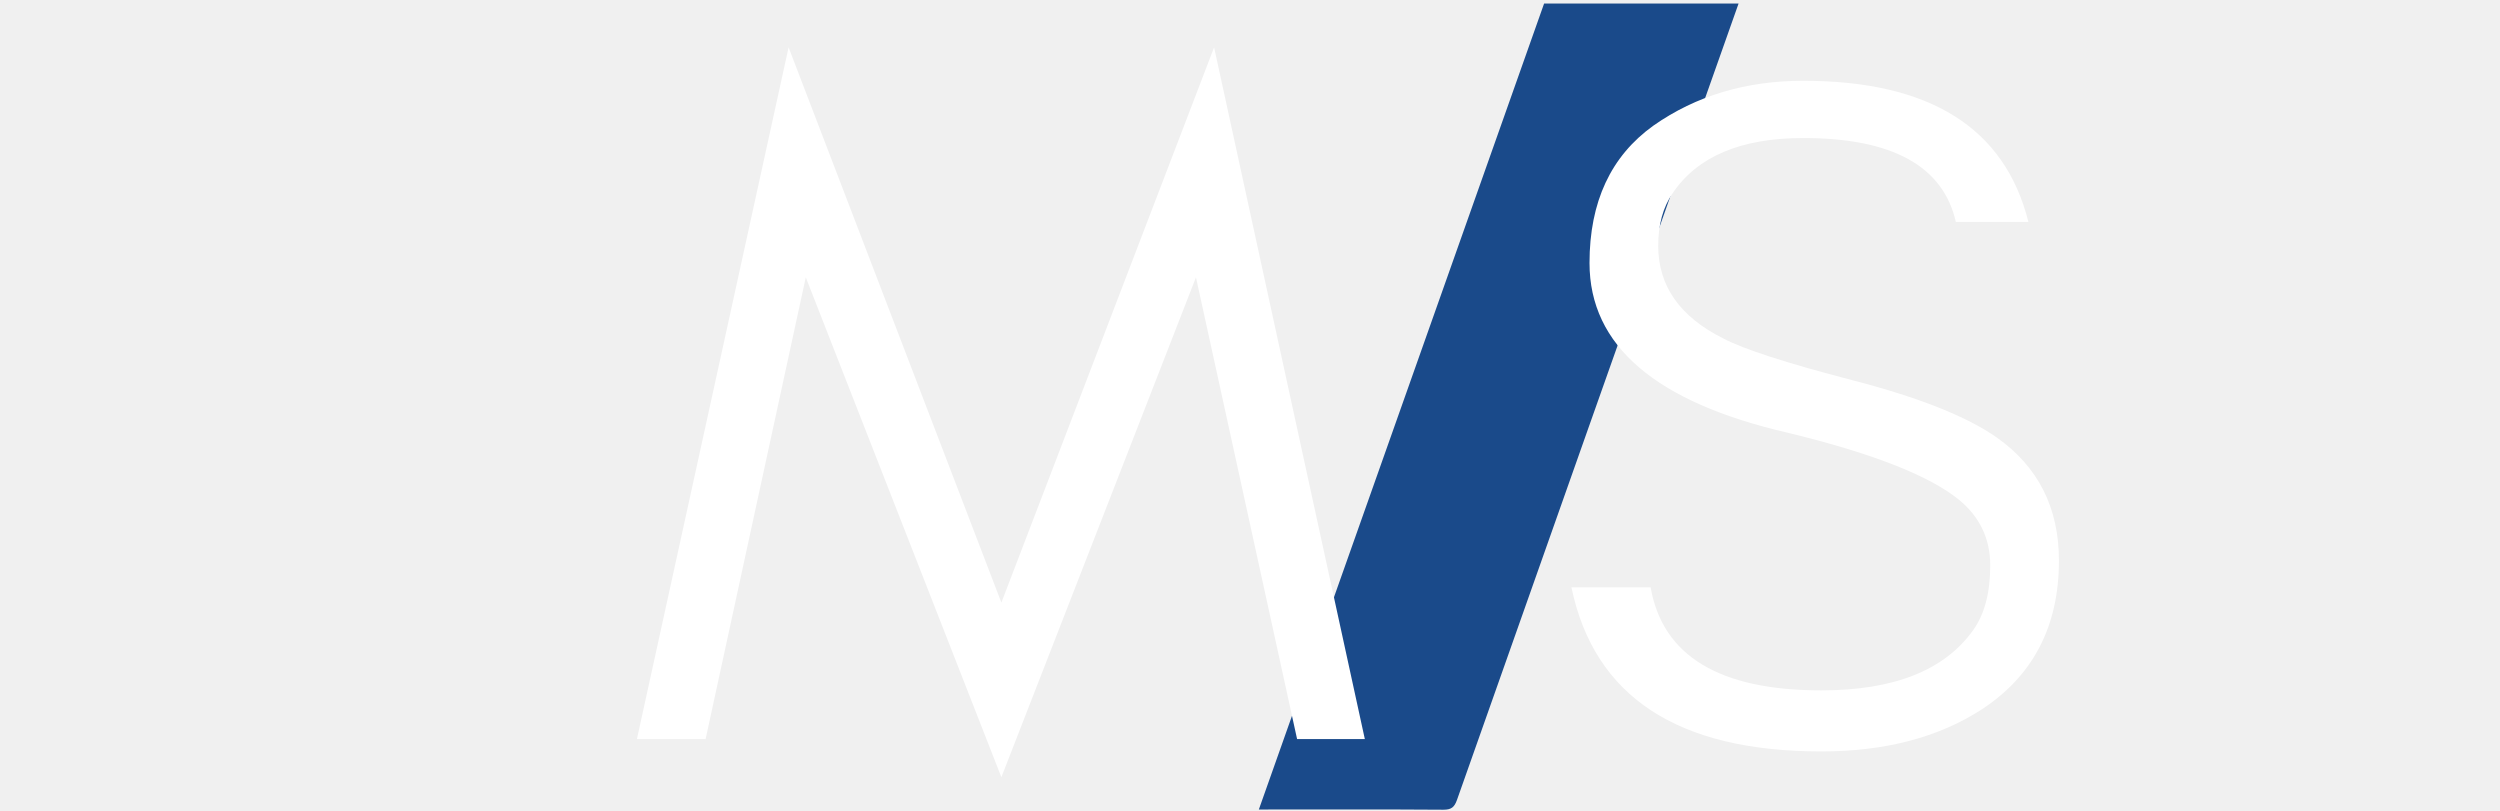
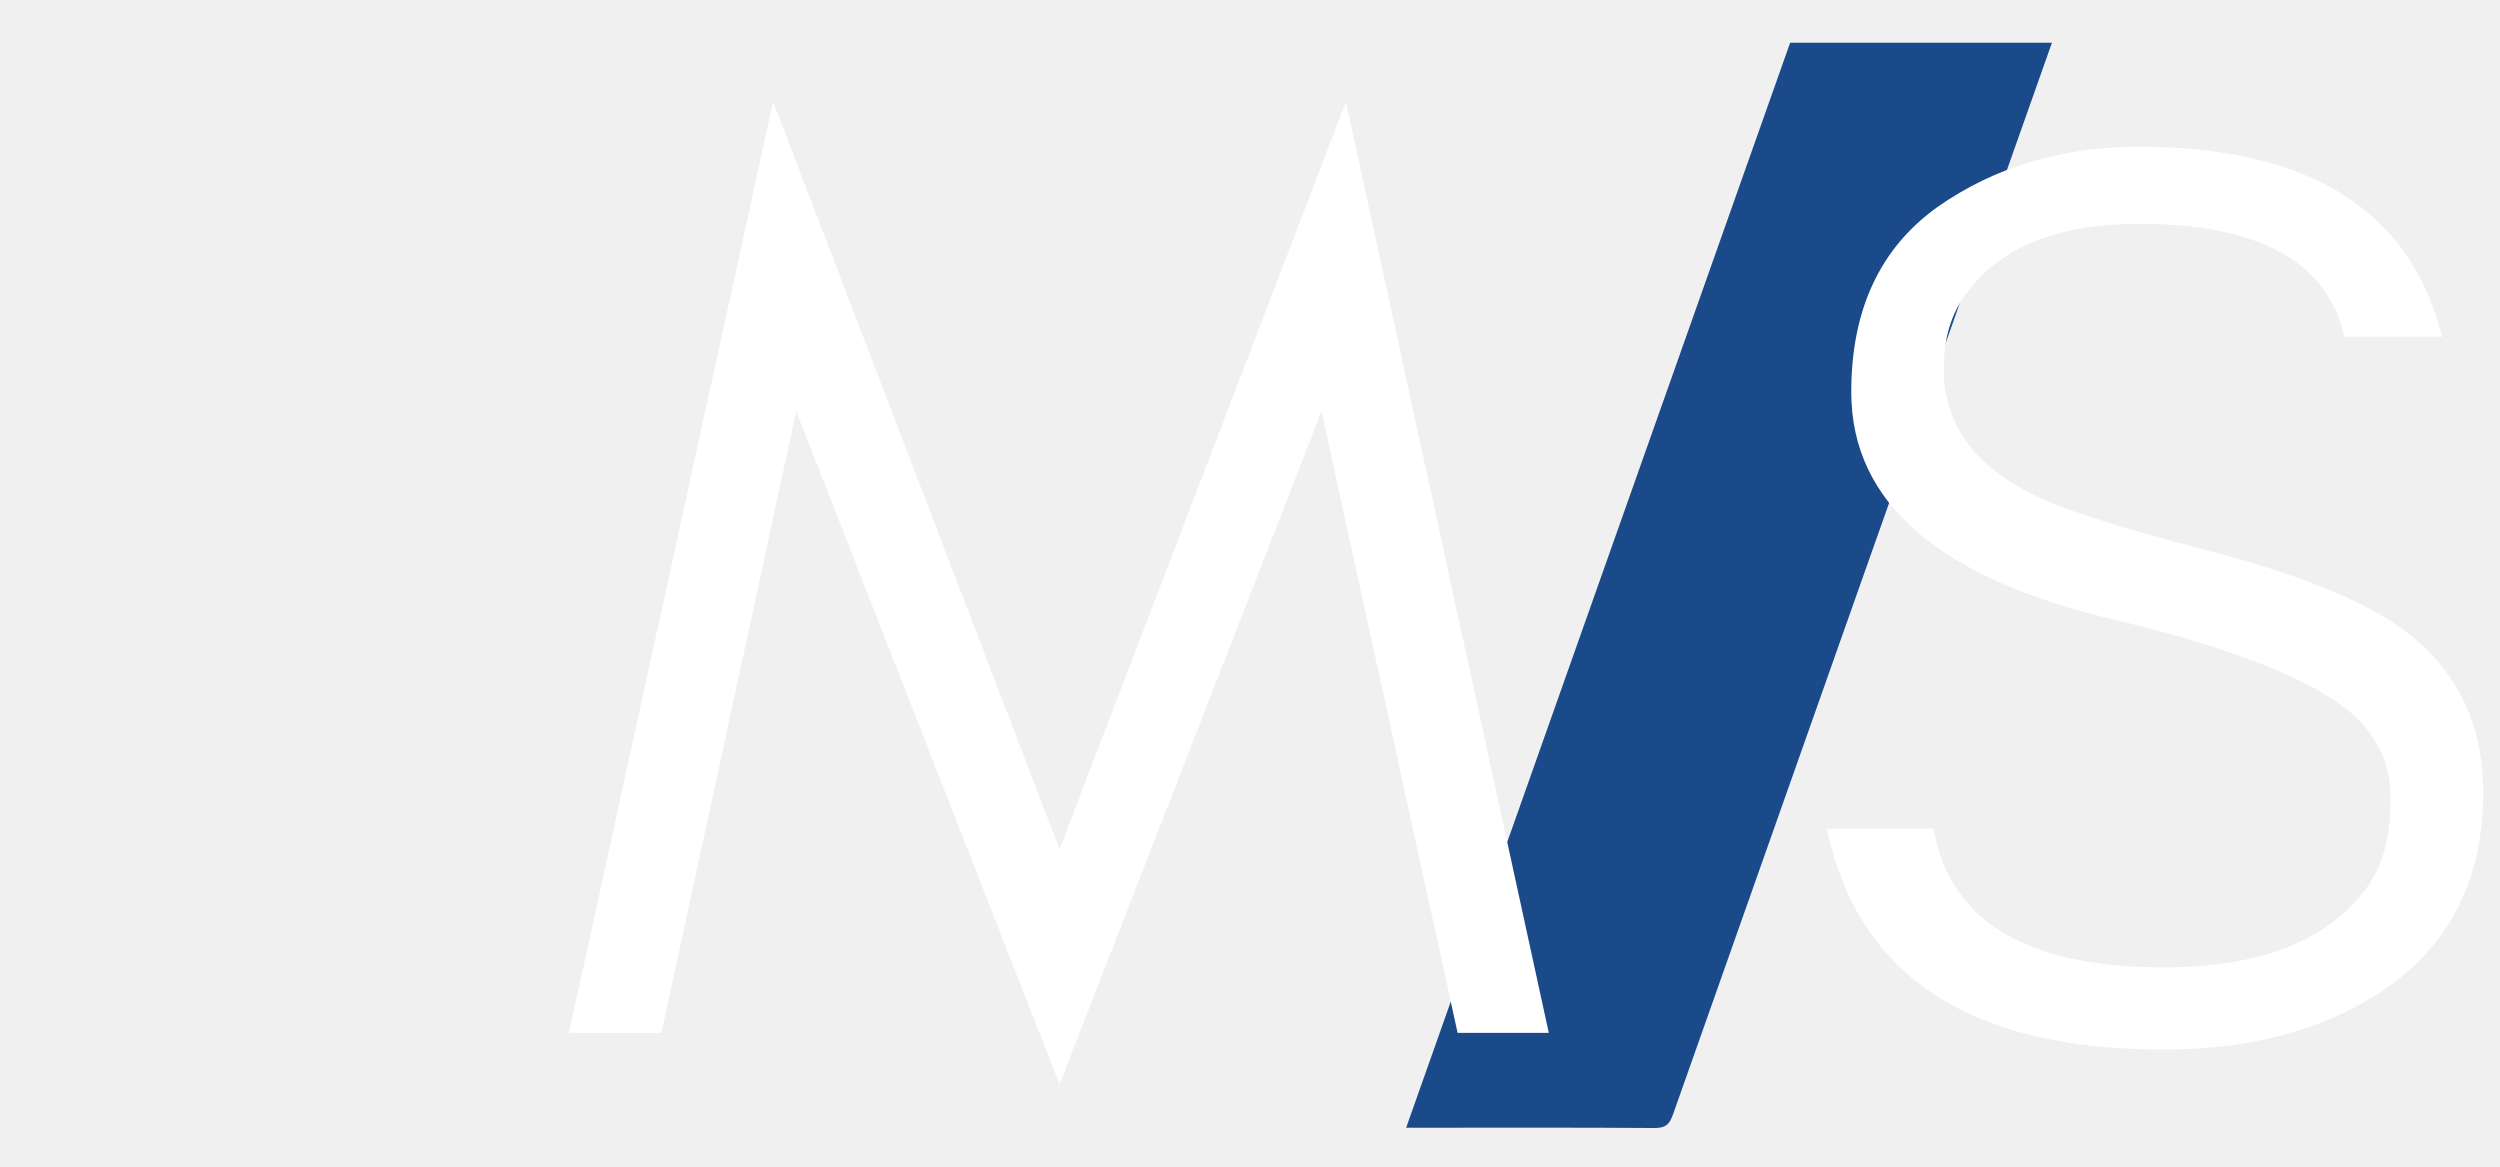
- <svg xmlns="http://www.w3.org/2000/svg" width="1080" zoomAndPan="magnify" viewBox="0 180 700 150" height="350" preserveAspectRatio="xMidYMid meet" version="1.0">
+ <svg xmlns="http://www.w3.org/2000/svg" width="750" zoomAndPan="magnify" viewBox="60 180 520 150" height="350" preserveAspectRatio="xMidYMid meet" version="1.0">
  <defs>
    <g />
  </defs>
  <path fill="#1a4a8a" d="M 352.473 368.242 C 379.137 292.895 405.73 217.766 432.348 142.562 C 450.41 142.559 468.457 142.559 486.801 142.559 C 485.184 147.137 483.594 151.637 482 156.137 C 457.301 225.934 432.598 295.723 407.961 365.535 C 407.211 367.637 406.355 368.293 404.152 368.293 C 387.82 368.176 371.465 368.234 355.117 368.234 L 352.473 368.234 " fill-opacity="1" fill-rule="nonzero" />
  <g fill="#fff" fill-opacity="1">
    <g transform="translate(175.6667, 348.5049)">
      <g>
        <path d="M 187.516 0 L 159.203 -129.281 L 104.719 10.688 L 49.953 -129.281 L 21.906 0 L 2.672 0 L 45.141 -193.672 L 104.719 -38.203 L 164.281 -193.672 L 206.484 0 Z M 187.516 0 " />
      </g>
    </g>
  </g>
  <g fill="#fff" fill-opacity="1">
    <g transform="translate(430.1104, 348.5049)">
      <g>
        <path d="M 70.516 -85.75 C 33.473 -94.289 14.953 -110.141 14.953 -133.297 C 14.953 -150.391 20.922 -163.211 32.859 -171.766 C 44.785 -180.129 58.766 -184.312 74.797 -184.312 C 110.234 -184.312 131.25 -171.133 137.844 -144.781 L 117.531 -144.781 C 113.969 -160.445 99.723 -168.281 74.797 -168.281 C 57.336 -168.281 45.141 -163.117 38.203 -152.797 C 35.523 -148.879 34.188 -143.984 34.188 -138.109 C 34.188 -126.891 40.242 -118.25 52.359 -112.188 C 58.055 -109.164 70.164 -105.25 88.688 -100.438 C 107.207 -95.633 120.648 -90.289 129.016 -84.406 C 140.598 -76.219 146.391 -64.734 146.391 -49.953 C 146.391 -31.609 139.176 -17.719 124.75 -8.281 C 112.633 -0.445 97.676 3.469 79.875 3.469 C 39.625 3.469 16.297 -11.844 9.891 -42.469 L 32.062 -42.469 C 35.438 -23.238 51.375 -13.625 79.875 -13.625 C 100.176 -13.625 114.332 -19.234 122.344 -30.453 C 125.551 -34.898 127.156 -40.953 127.156 -48.609 C 127.156 -56.098 124.219 -62.242 118.344 -67.047 C 109.969 -73.816 94.023 -80.051 70.516 -85.75 Z M 70.516 -85.75 " />
      </g>
    </g>
  </g>
</svg>
